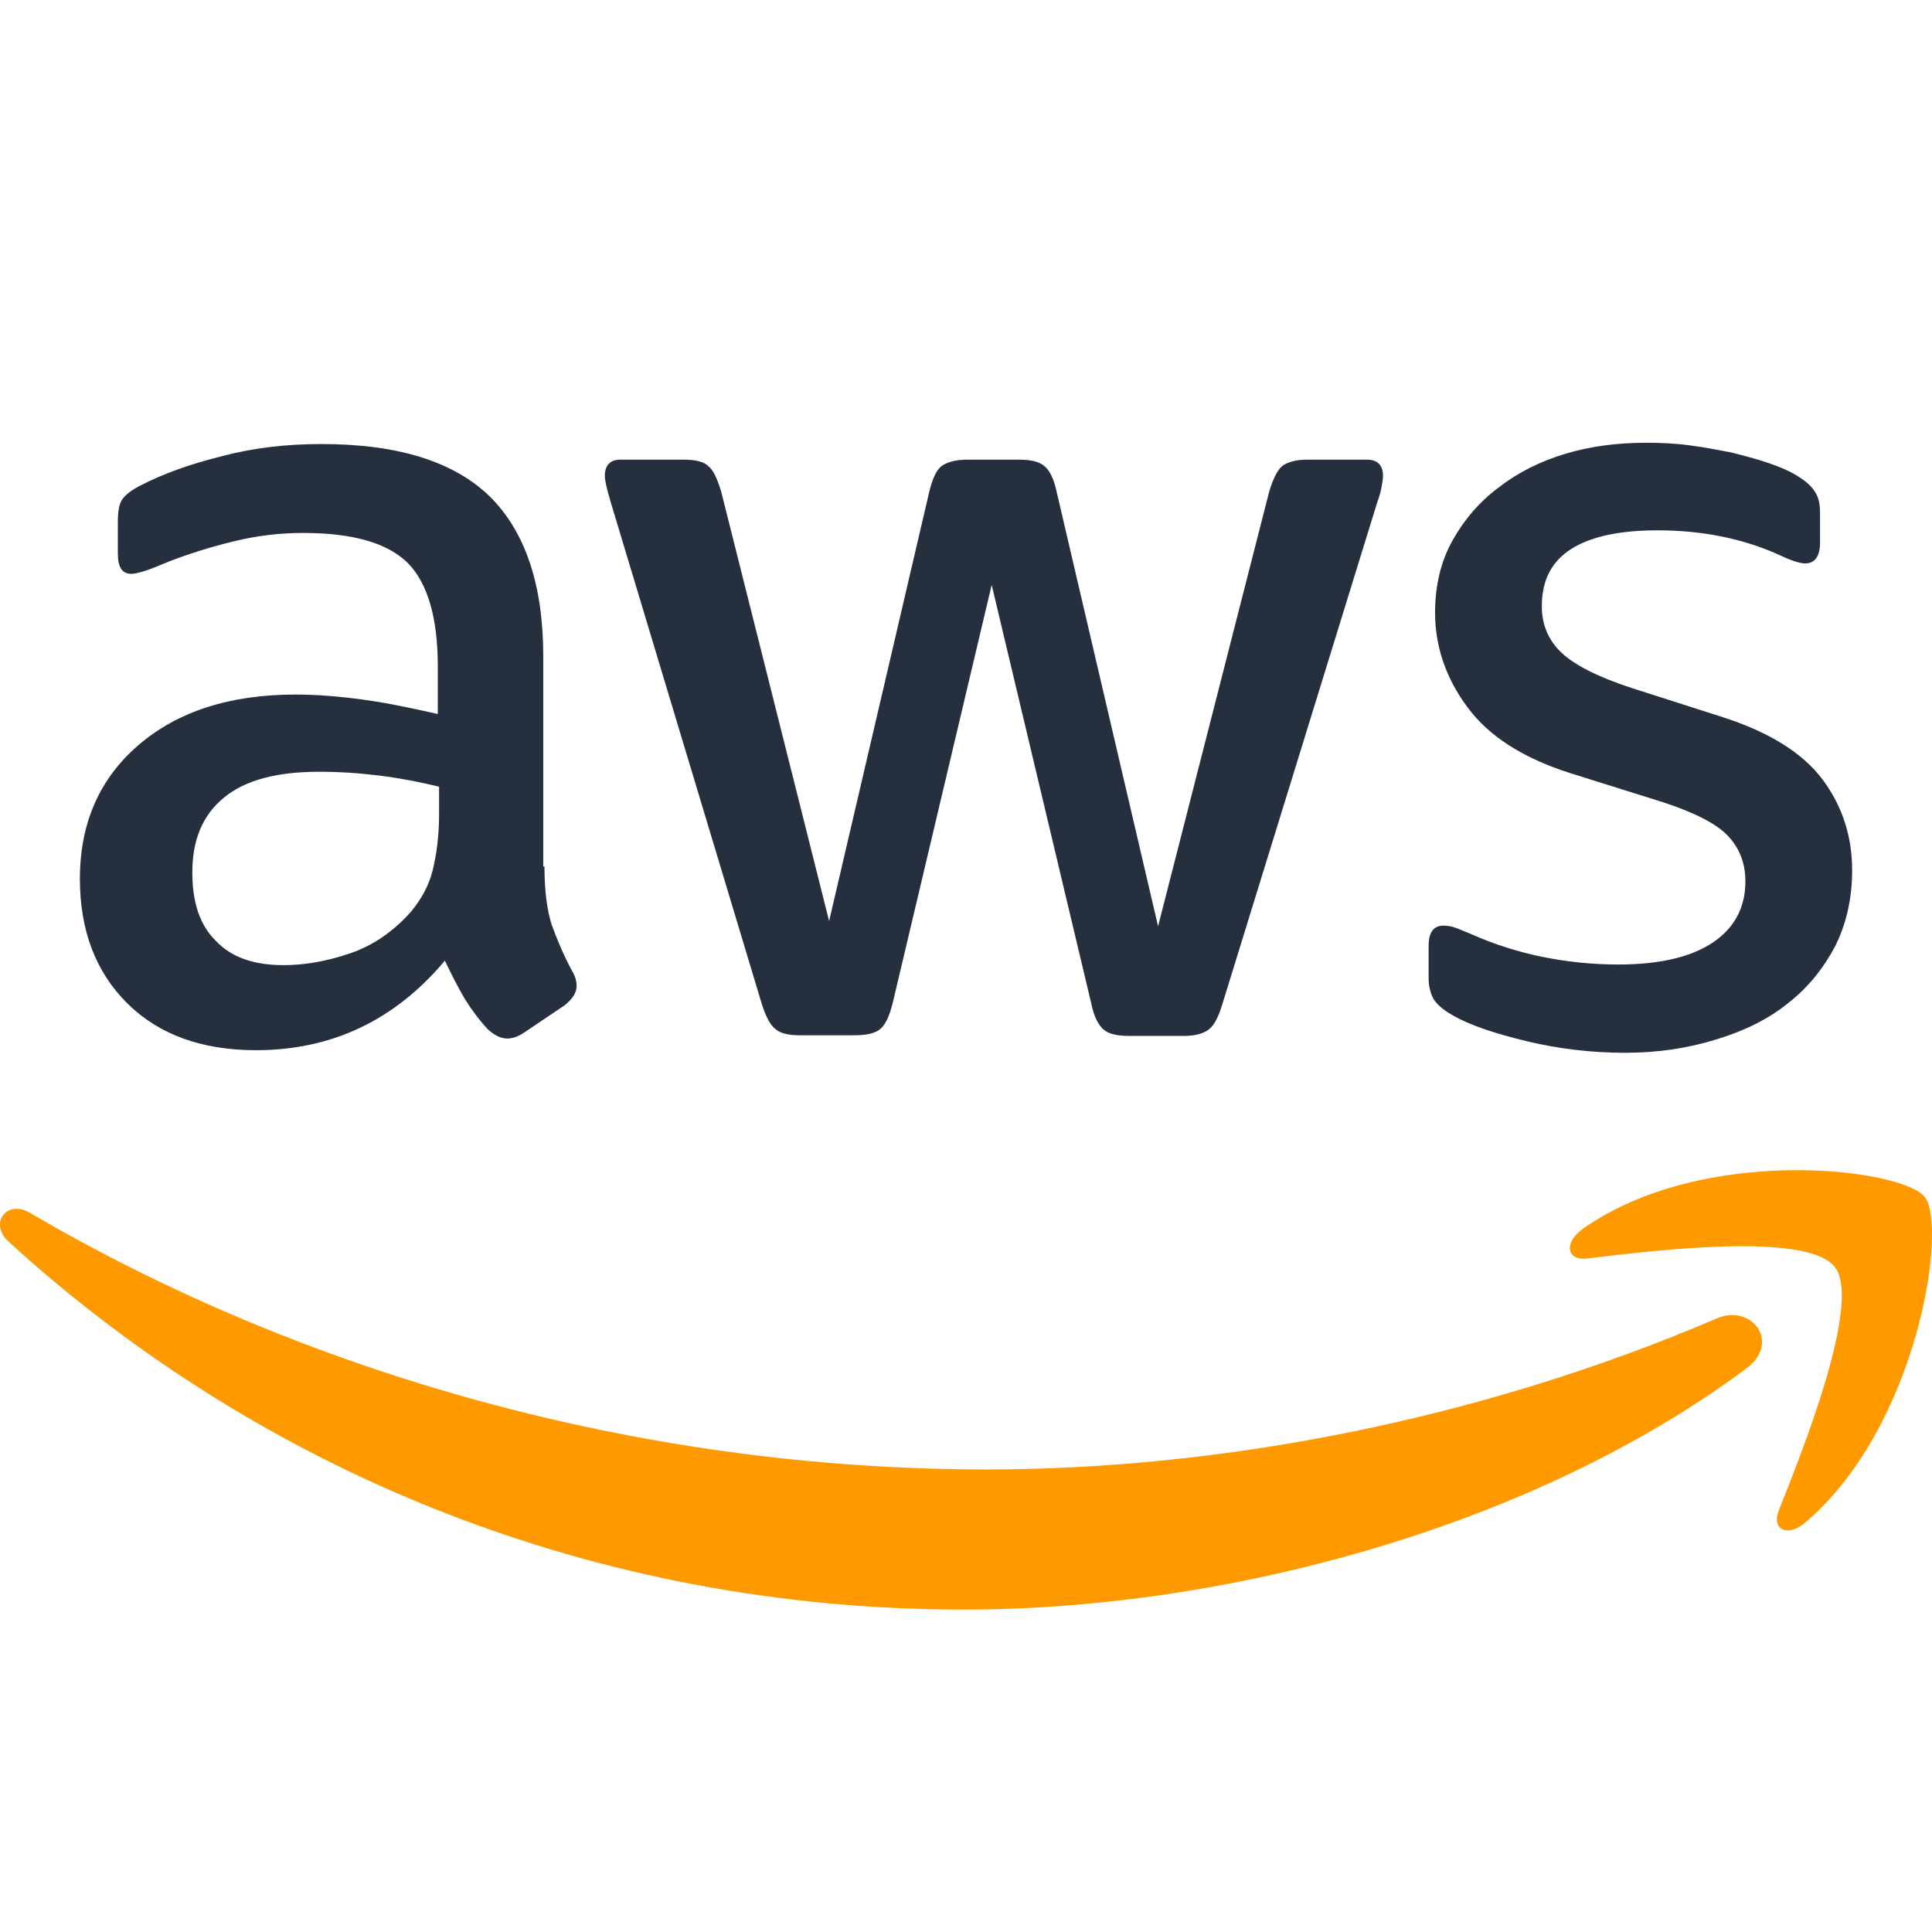
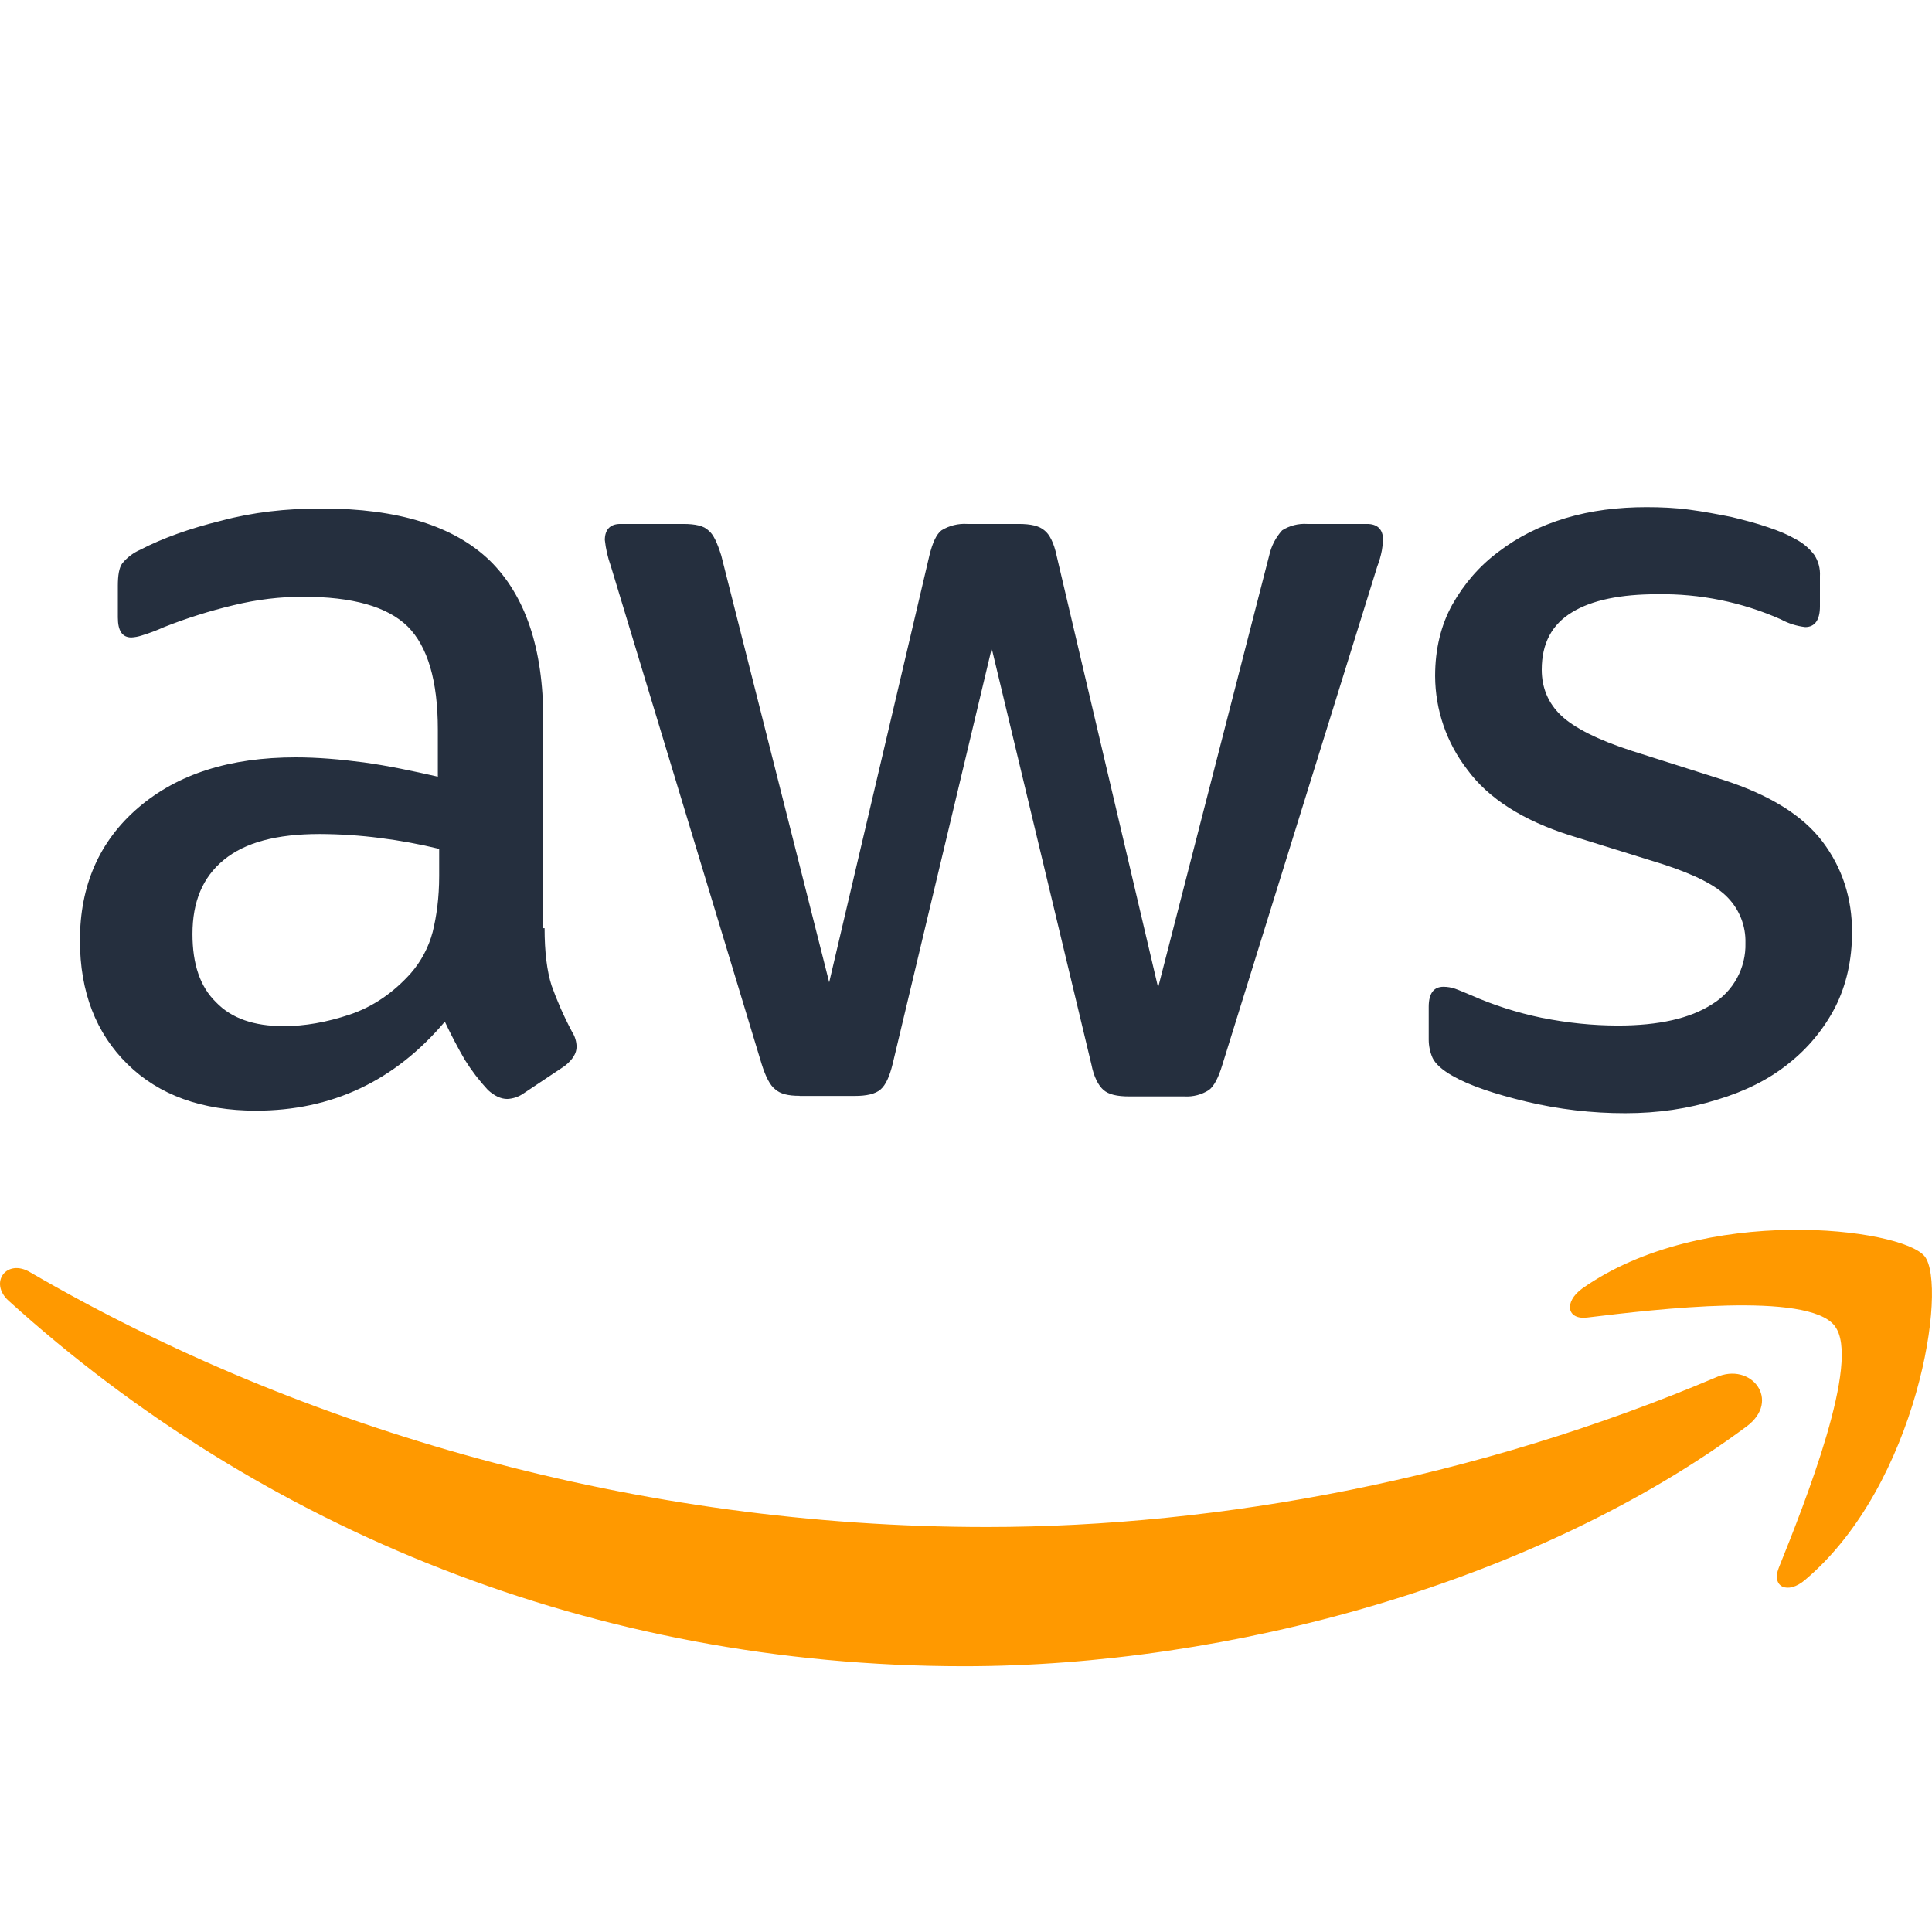
- <svg xmlns="http://www.w3.org/2000/svg" viewBox="0 0 48 48" width="512px" height="512px">
-   <path fill="#252f3e" d="M13.527,21.529c0,0.597,0.064,1.08,0.176,1.435c0.128,0.355,0.287,0.742,0.511,1.161 c0.08,0.129,0.112,0.258,0.112,0.371c0,0.161-0.096,0.322-0.303,0.484l-1.006,0.677c-0.144,0.097-0.287,0.145-0.415,0.145 c-0.16,0-0.319-0.081-0.479-0.226c-0.224-0.242-0.415-0.5-0.575-0.758c-0.16-0.274-0.319-0.58-0.495-0.951 c-1.245,1.483-2.81,2.225-4.694,2.225c-1.341,0-2.411-0.387-3.193-1.161s-1.181-1.806-1.181-3.096c0-1.37,0.479-2.483,1.453-3.321 s2.267-1.258,3.911-1.258c0.543,0,1.102,0.048,1.692,0.129s1.197,0.21,1.836,0.355v-1.177c0-1.225-0.255-2.08-0.75-2.58 c-0.511-0.5-1.373-0.742-2.602-0.742c-0.559,0-1.133,0.064-1.724,0.21c-0.591,0.145-1.165,0.322-1.724,0.548 c-0.255,0.113-0.447,0.177-0.559,0.21c-0.112,0.032-0.192,0.048-0.255,0.048c-0.224,0-0.335-0.161-0.335-0.5v-0.79 c0-0.258,0.032-0.451,0.112-0.564c0.08-0.113,0.224-0.226,0.447-0.339c0.559-0.29,1.229-0.532,2.012-0.726 c0.782-0.21,1.612-0.306,2.49-0.306c1.9,0,3.289,0.435,4.183,1.306c0.878,0.871,1.325,2.193,1.325,3.966v5.224H13.527z M7.045,23.979c0.527,0,1.07-0.097,1.644-0.29c0.575-0.193,1.086-0.548,1.517-1.032c0.255-0.306,0.447-0.645,0.543-1.032 c0.096-0.387,0.16-0.855,0.16-1.403v-0.677c-0.463-0.113-0.958-0.21-1.469-0.274c-0.511-0.064-1.006-0.097-1.501-0.097 c-1.07,0-1.852,0.21-2.379,0.645s-0.782,1.048-0.782,1.854c0,0.758,0.192,1.322,0.591,1.709 C5.752,23.786,6.311,23.979,7.045,23.979z M19.865,25.721c-0.287,0-0.479-0.048-0.607-0.161c-0.128-0.097-0.239-0.322-0.335-0.629 l-3.752-12.463c-0.096-0.322-0.144-0.532-0.144-0.645c0-0.258,0.128-0.403,0.383-0.403h1.565c0.303,0,0.511,0.048,0.623,0.161 c0.128,0.097,0.223,0.322,0.319,0.629l2.682,10.674l2.49-10.674c0.08-0.322,0.176-0.532,0.303-0.629 c0.128-0.097,0.351-0.161,0.639-0.161h1.277c0.303,0,0.511,0.048,0.639,0.161c0.128,0.097,0.239,0.322,0.303,0.629l2.522,10.803 l2.762-10.803c0.096-0.322,0.208-0.532,0.319-0.629c0.128-0.097,0.335-0.161,0.623-0.161h1.485c0.255,0,0.399,0.129,0.399,0.403 c0,0.081-0.016,0.161-0.032,0.258s-0.048,0.226-0.112,0.403l-3.847,12.463c-0.096,0.322-0.208,0.532-0.335,0.629 s-0.335,0.161-0.607,0.161h-1.373c-0.303,0-0.511-0.048-0.639-0.161c-0.128-0.113-0.239-0.322-0.303-0.645l-2.474-10.4 L22.18,24.915c-0.08,0.322-0.176,0.532-0.303,0.645c-0.128,0.113-0.351,0.161-0.639,0.161H19.865z M40.379,26.156 c-0.83,0-1.66-0.097-2.458-0.29c-0.798-0.193-1.421-0.403-1.836-0.645c-0.255-0.145-0.431-0.306-0.495-0.451 c-0.064-0.145-0.096-0.306-0.096-0.451v-0.822c0-0.339,0.128-0.5,0.367-0.5c0.096,0,0.192,0.016,0.287,0.048 c0.096,0.032,0.239,0.097,0.399,0.161c0.543,0.242,1.133,0.435,1.756,0.564c0.639,0.129,1.261,0.193,1.9,0.193 c1.006,0,1.788-0.177,2.331-0.532c0.543-0.355,0.83-0.871,0.83-1.532c0-0.451-0.144-0.822-0.431-1.129 c-0.287-0.306-0.83-0.58-1.612-0.838l-2.315-0.726c-1.165-0.371-2.027-0.919-2.554-1.645c-0.527-0.709-0.798-1.499-0.798-2.338 c0-0.677,0.144-1.274,0.431-1.79s0.671-0.967,1.149-1.322c0.479-0.371,1.022-0.645,1.66-0.838C39.533,11.081,40.203,11,40.906,11 c0.351,0,0.718,0.016,1.07,0.064c0.367,0.048,0.702,0.113,1.038,0.177c0.319,0.081,0.623,0.161,0.91,0.258s0.511,0.193,0.671,0.29 c0.224,0.129,0.383,0.258,0.479,0.403c0.096,0.129,0.144,0.306,0.144,0.532v0.758c0,0.339-0.128,0.516-0.367,0.516 c-0.128,0-0.335-0.064-0.607-0.193c-0.91-0.419-1.932-0.629-3.065-0.629c-0.91,0-1.628,0.145-2.123,0.451 c-0.495,0.306-0.75,0.774-0.75,1.435c0,0.451,0.16,0.838,0.479,1.145c0.319,0.306,0.91,0.613,1.756,0.887l2.267,0.726 c1.149,0.371,1.98,0.887,2.474,1.548s0.734,1.419,0.734,2.257c0,0.693-0.144,1.322-0.415,1.87 c-0.287,0.548-0.671,1.032-1.165,1.419c-0.495,0.403-1.086,0.693-1.772,0.903C41.943,26.043,41.193,26.156,40.379,26.156z" />
-   <path fill="#f90" d="M43.396,33.992c-5.252,3.918-12.883,5.998-19.445,5.998c-9.195,0-17.481-3.434-23.739-9.142 c-0.495-0.451-0.048-1.064,0.543-0.709c6.769,3.966,15.118,6.369,23.755,6.369c5.827,0,12.229-1.225,18.119-3.741 C43.508,32.364,44.258,33.347,43.396,33.992z M45.583,31.477c-0.671-0.871-4.438-0.419-6.146-0.21 c-0.511,0.064-0.591-0.387-0.128-0.726c3.001-2.128,7.934-1.516,8.509-0.806c0.575,0.726-0.16,5.708-2.969,8.094 c-0.431,0.371-0.846,0.177-0.655-0.306C44.833,35.927,46.254,32.331,45.583,31.477z" />
+ <svg xmlns="http://www.w3.org/2000/svg" width="800px" height="800px" viewBox="0 0 16 16" fill="none">
+   <path fill="#252F3E" d="M4.51 7.687c0 .197.02.357.058.475.042.117.096.245.17.384a.233.233 0 01.037.123c0 .053-.032.107-.1.16l-.336.224a.255.255 0 01-.138.048c-.054 0-.107-.026-.16-.074a1.652 1.652 0 01-.192-.251 4.137 4.137 0 01-.165-.315c-.415.491-.936.737-1.564.737-.447 0-.804-.129-1.064-.385-.261-.256-.394-.598-.394-1.025 0-.454.16-.822.484-1.1.325-.278.756-.416 1.304-.416.18 0 .367.016.564.042.197.027.4.07.612.118v-.39c0-.406-.085-.689-.25-.854-.17-.166-.458-.246-.868-.246-.186 0-.377.022-.574.07a4.23 4.23 0 00-.575.181 1.525 1.525 0 01-.186.07.326.326 0 01-.085.016c-.075 0-.112-.054-.112-.166v-.262c0-.085.01-.15.037-.186a.399.399 0 01.15-.113c.185-.096.409-.176.67-.24.26-.07.537-.101.83-.101.633 0 1.096.144 1.394.432.293.288.442.726.442 1.314v1.73h.01zm-2.161.811c.175 0 .356-.032.548-.096.191-.064.362-.182.505-.342a.848.848 0 00.181-.341c.032-.129.054-.283.054-.465V7.03a4.43 4.43 0 00-.49-.09 3.996 3.996 0 00-.5-.033c-.357 0-.618.07-.793.214-.176.144-.26.347-.26.614 0 .25.063.437.196.566.128.133.314.197.559.197zm4.273.577c-.096 0-.16-.016-.202-.054-.043-.032-.08-.106-.112-.208l-1.25-4.127a.938.938 0 01-.049-.214c0-.085.043-.133.128-.133h.522c.1 0 .17.016.207.053.043.032.075.107.107.208l.894 3.535.83-3.535c.026-.106.058-.176.1-.208a.365.365 0 01.214-.053h.425c.102 0 .17.016.213.053.043.032.08.107.101.208l.841 3.578.92-3.578a.458.458 0 01.107-.208.346.346 0 01.208-.053h.495c.085 0 .133.043.133.133 0 .027-.006.054-.01.086a.76.76 0 01-.038.133l-1.283 4.127c-.032.107-.069.177-.111.209a.34.34 0 01-.203.053h-.457c-.101 0-.17-.016-.213-.053-.043-.038-.08-.107-.101-.214L8.213 5.37l-.82 3.439c-.026.107-.058.176-.1.213-.043.038-.118.054-.213.054h-.458zm6.838.144a3.51 3.51 0 01-.82-.096c-.266-.064-.473-.134-.612-.214-.085-.048-.143-.101-.165-.15a.378.378 0 01-.031-.149v-.272c0-.112.042-.166.122-.166a.3.3 0 01.096.016c.032.011.08.032.133.054.18.08.378.144.585.187.213.042.42.064.633.064.336 0 .596-.059.777-.176a.575.575 0 00.277-.508.52.52 0 00-.144-.373c-.095-.102-.276-.193-.537-.278l-.772-.24c-.388-.123-.676-.305-.851-.545a1.275 1.275 0 01-.266-.774c0-.224.048-.422.143-.593.096-.17.224-.32.384-.438.16-.122.34-.213.553-.277.213-.064.436-.091.67-.091.118 0 .24.005.357.021.122.016.234.038.346.06.106.026.208.052.303.085.096.032.17.064.224.096a.46.46 0 01.16.133.289.289 0 01.047.176v.251c0 .112-.042.171-.122.171a.552.552 0 01-.202-.064 2.427 2.427 0 00-1.022-.208c-.303 0-.543.048-.708.15-.165.1-.25.256-.25.475 0 .149.053.277.16.379.106.101.303.202.585.293l.756.24c.383.123.66.294.825.513.165.219.244.47.244.748 0 .23-.047.437-.138.619a1.436 1.436 0 01-.388.47c-.165.133-.362.23-.591.299-.24.075-.49.112-.761.112z" />
+   <g fill="#F90" fill-rule="evenodd" clip-rule="evenodd">
+     <path d="M14.465 11.813c-1.75 1.297-4.294 1.986-6.481 1.986-3.065 0-5.827-1.137-7.913-3.027-.165-.15-.016-.353.18-.235 2.257 1.313 5.04 2.109 7.92 2.109 1.941 0 4.075-.406 6.039-1.239.293-.133.543.192.255.406z" />
+     <path d="M15.194 10.98c-.223-.287-1.479-.138-2.048-.069-.17.022-.197-.128-.043-.24 1-.705 2.645-.502 2.836-.267.192.24-.053 1.89-.99 2.68-.143.123-.281.06-.218-.1.213-.53.687-1.72.463-2.003z" />
+   </g>
</svg>
